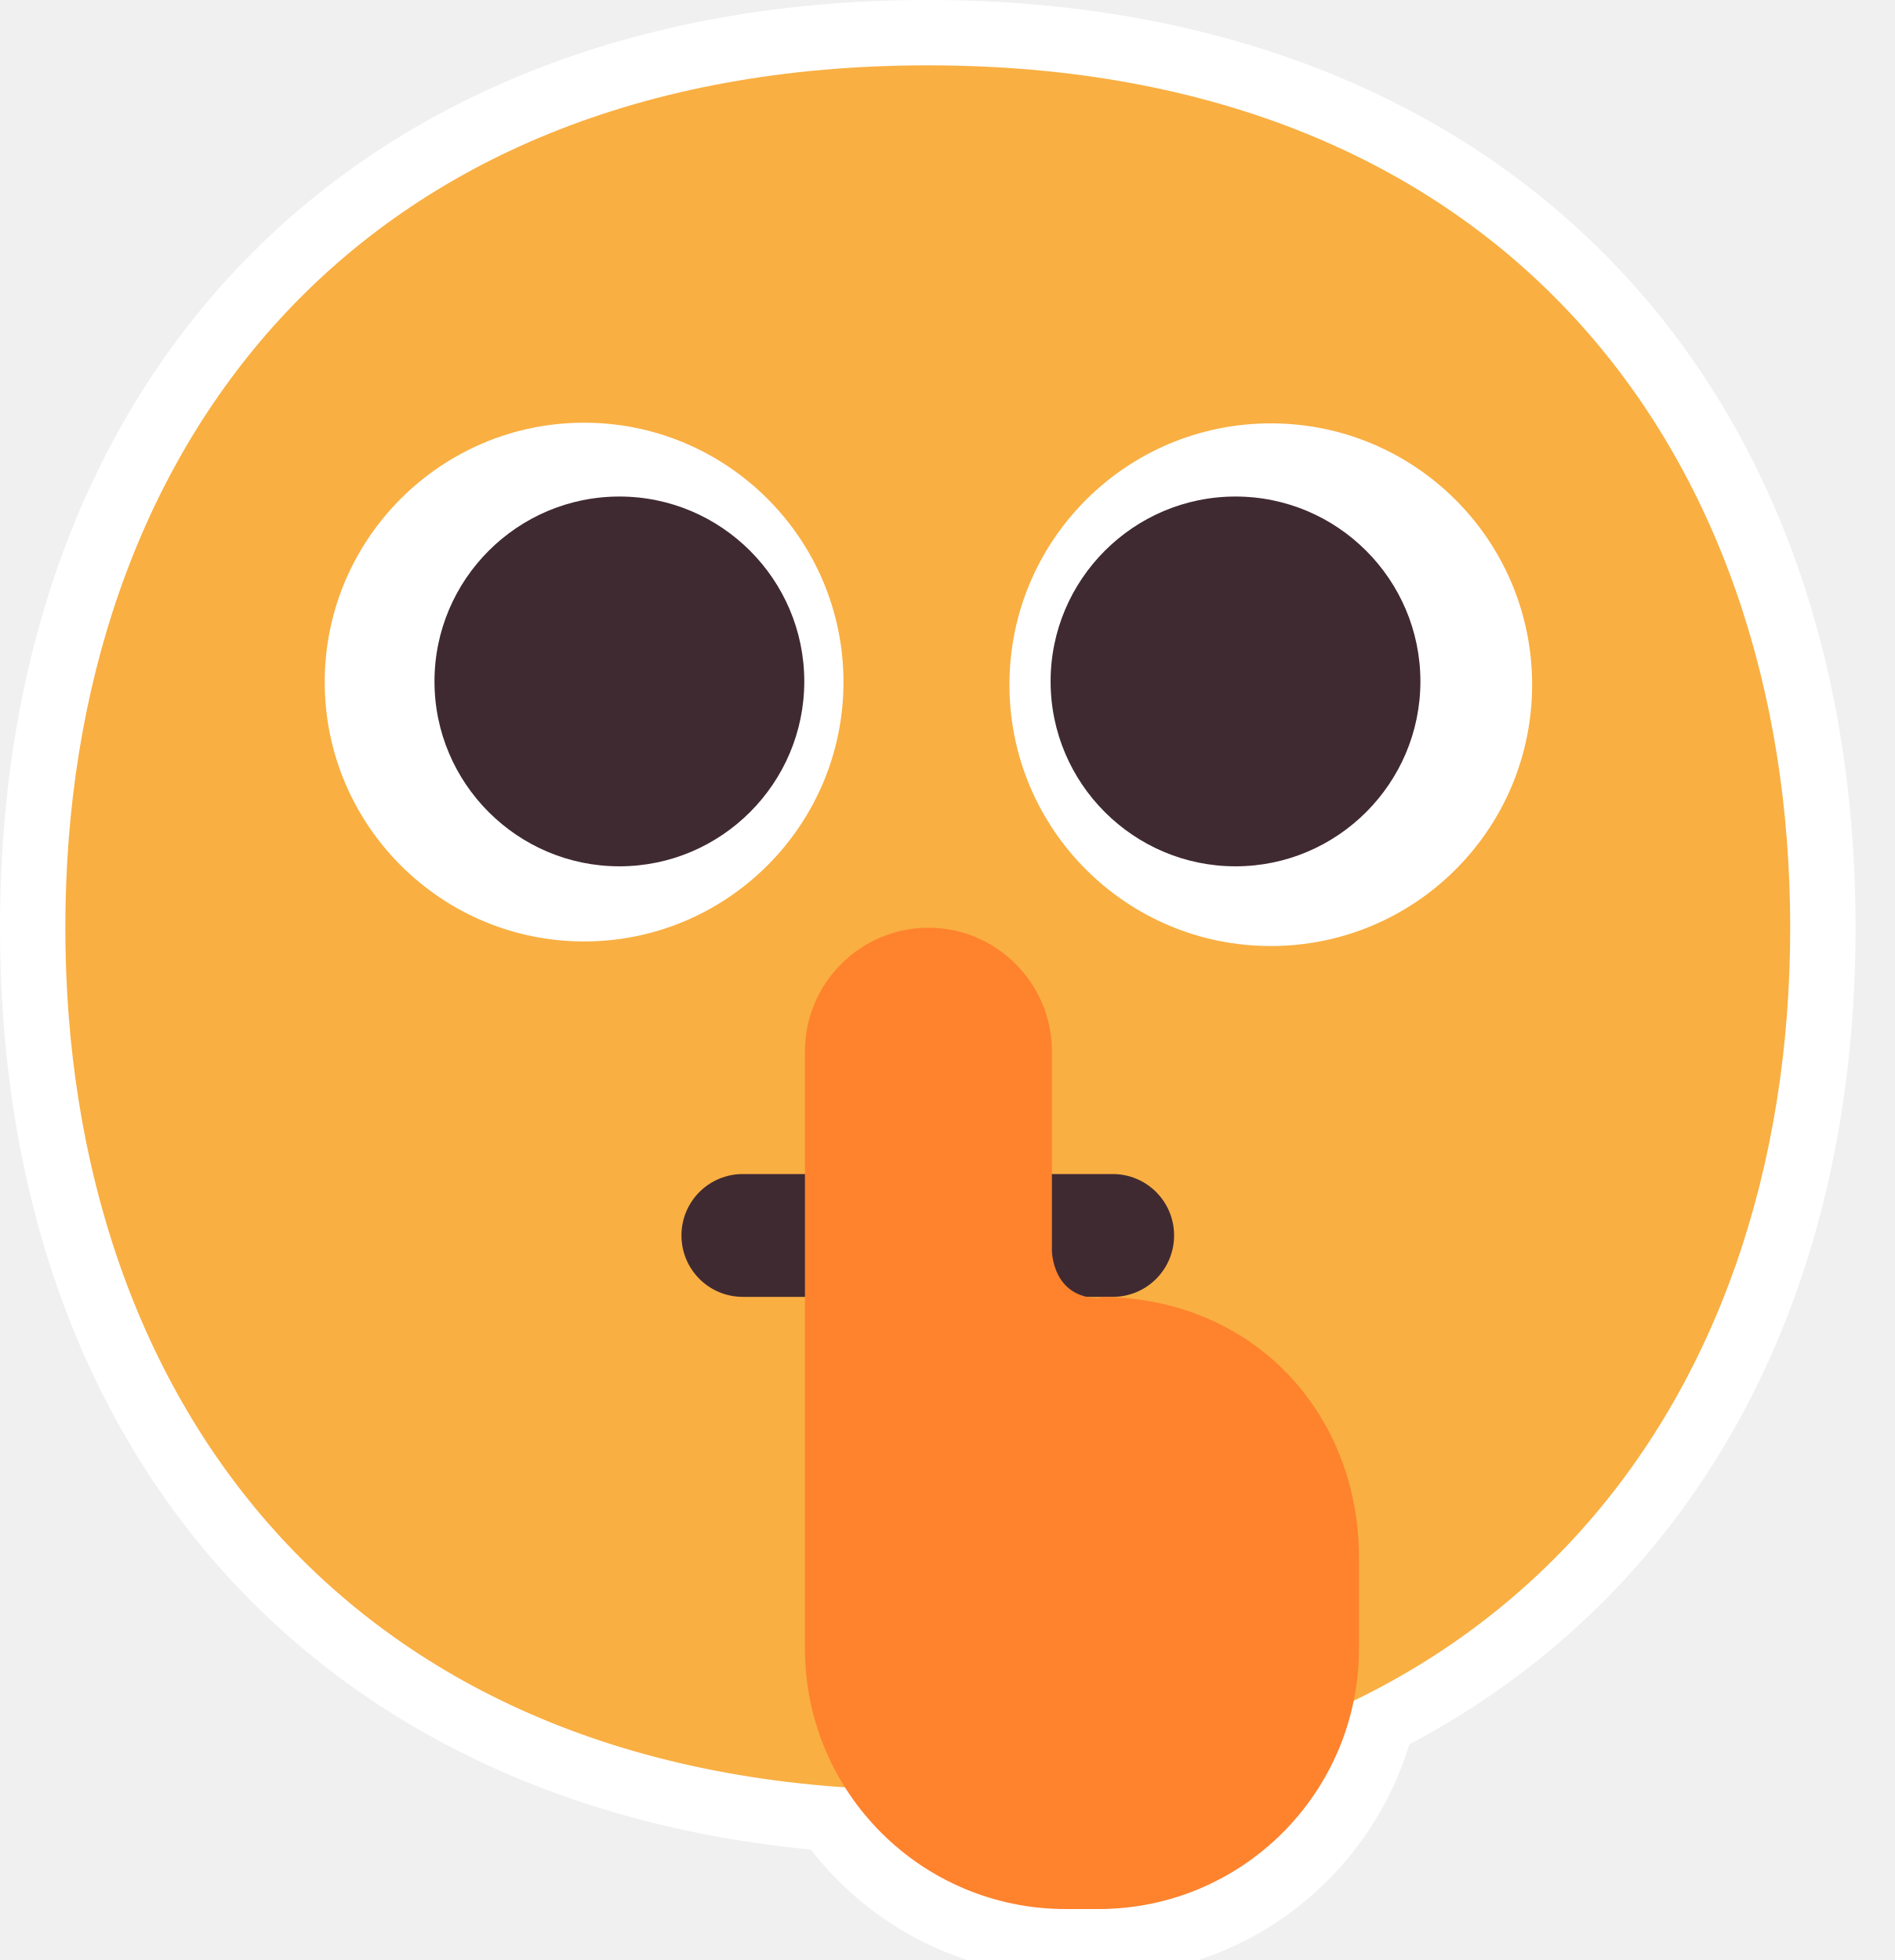
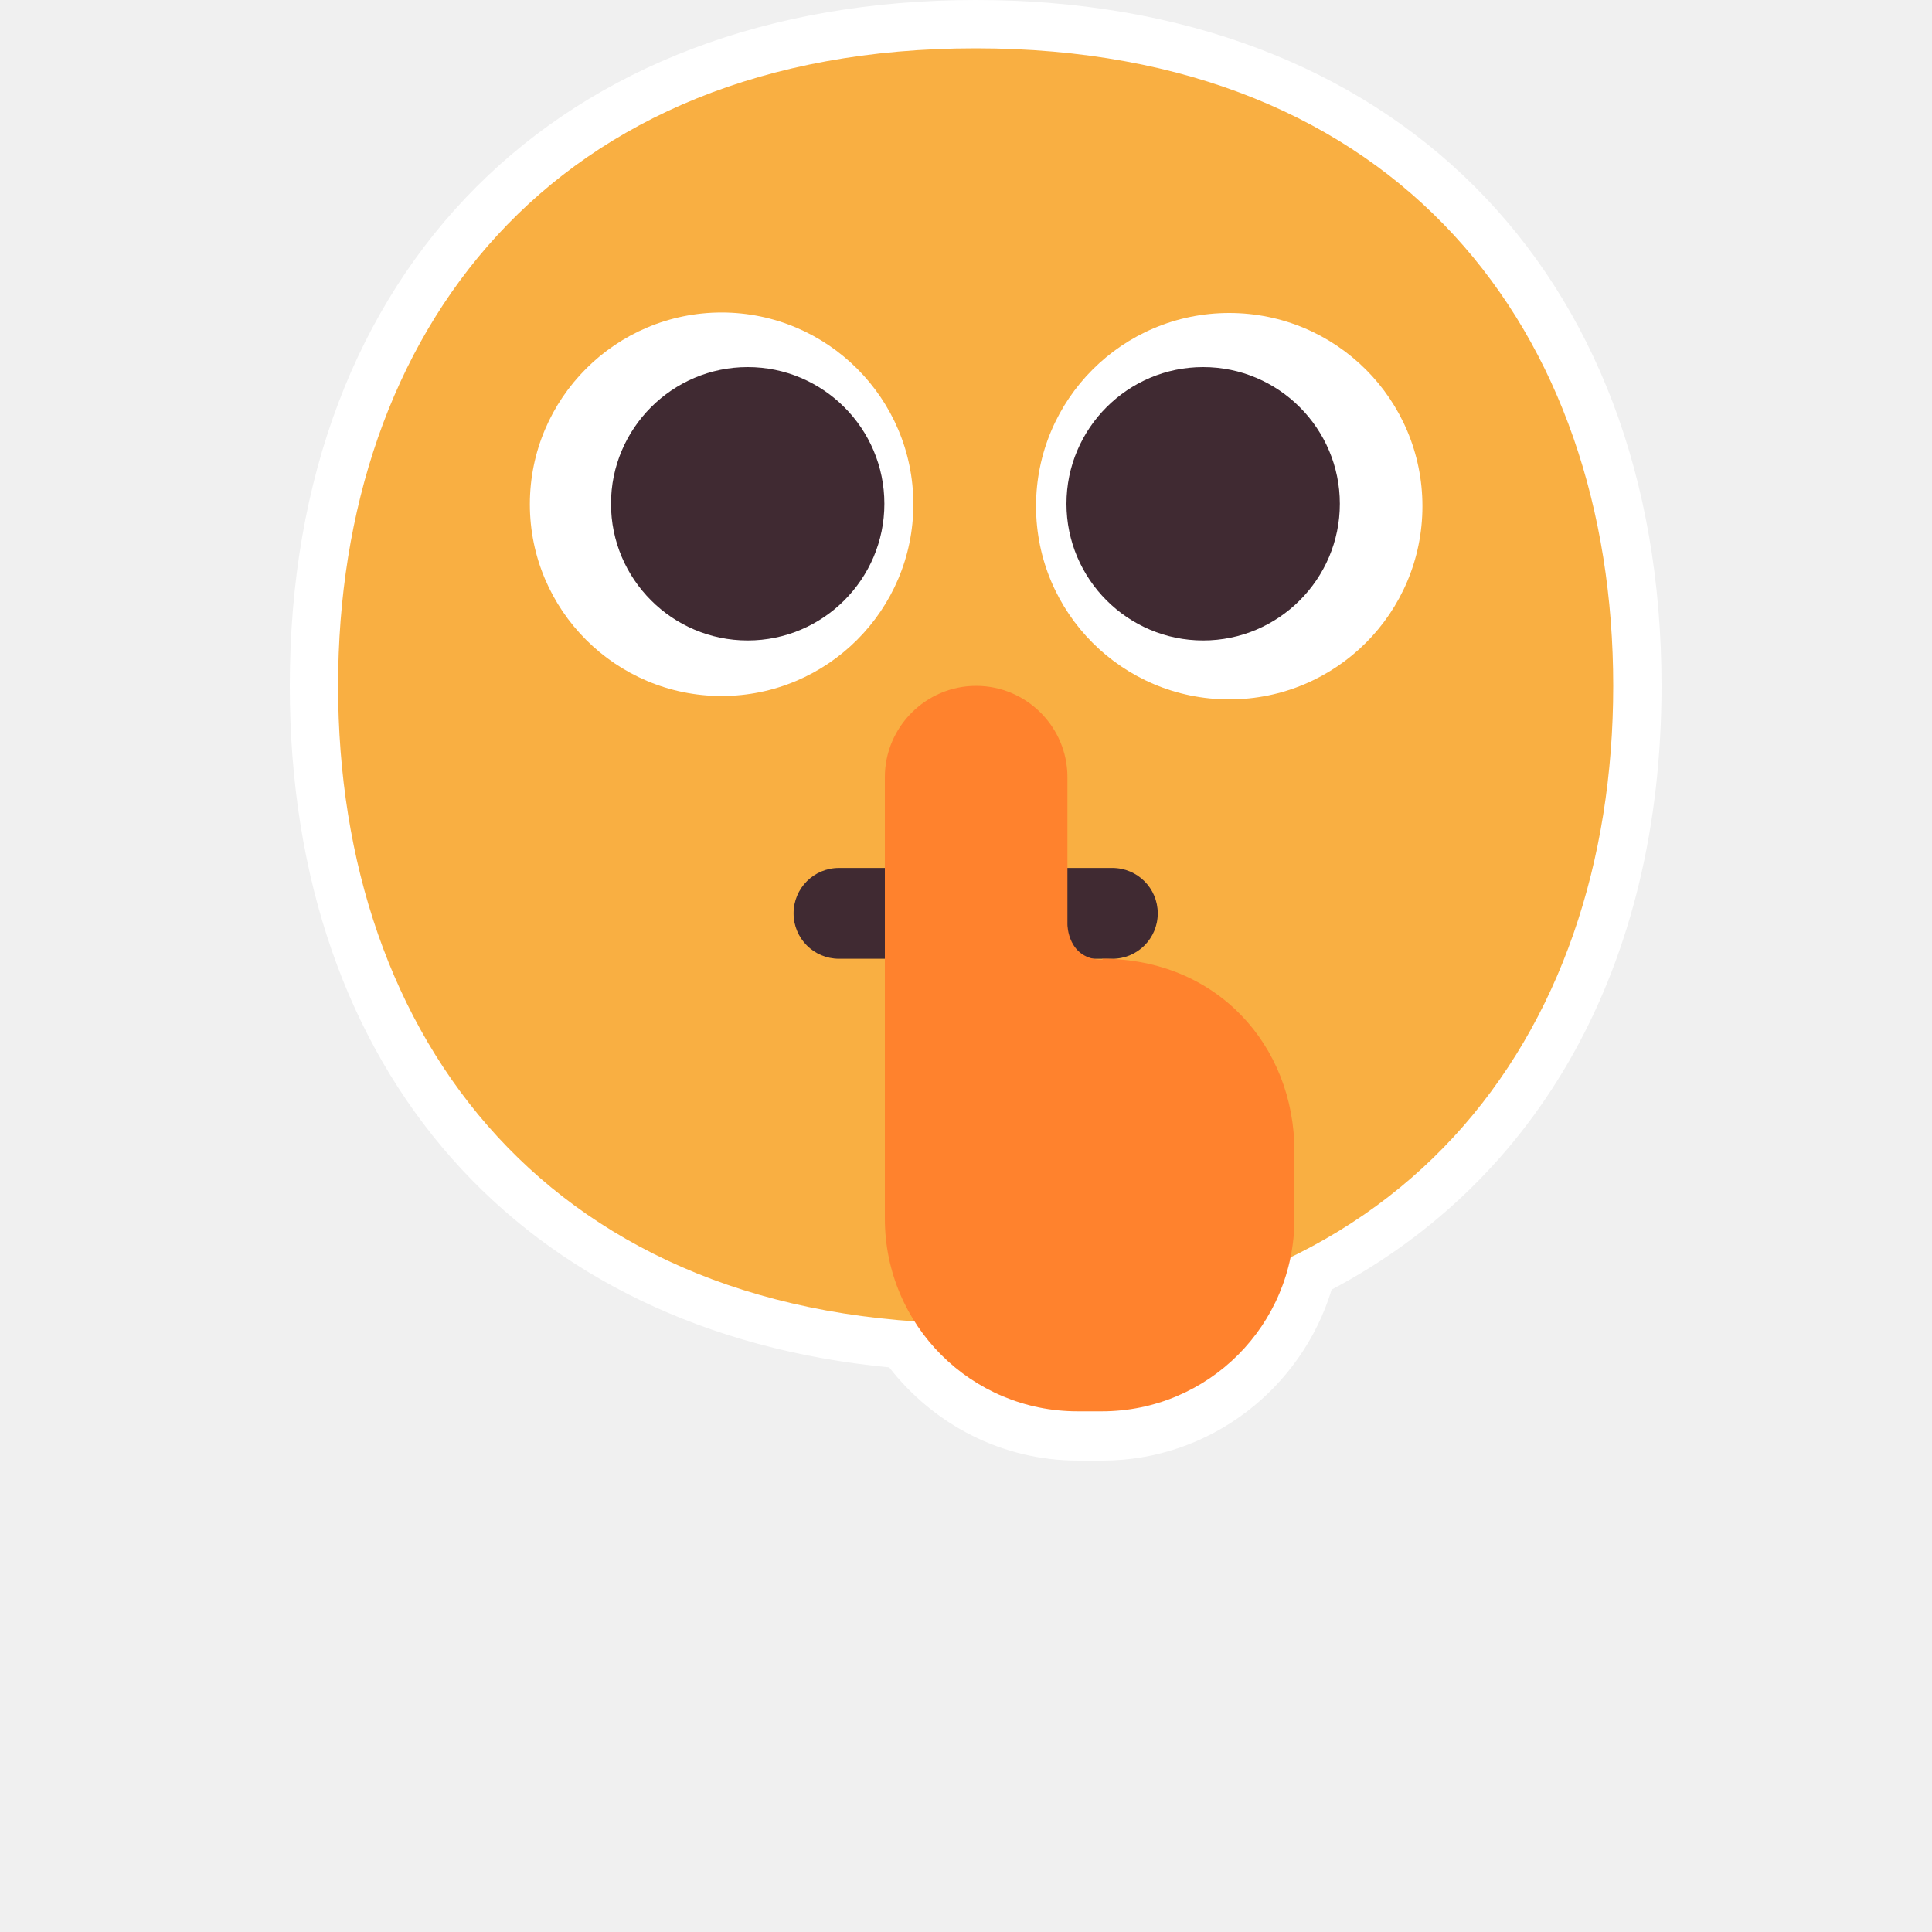
- <svg xmlns="http://www.w3.org/2000/svg" width="29" height="30" viewBox="0 0 29 30" fill="none">
-   <g clip-path="url(#clip0_65_251)">
-     <path d="M28.4 14.2C28.4 5.57 22.82 0 14.2 0C5.58 0 0 5.57 0 14.2C0 22.21 4.81 27.58 12.41 28.31C13.32 29.48 14.73 30.24 16.32 30.24H16.82C19.06 30.24 20.95 28.74 21.57 26.7C25.86 24.43 28.4 20.01 28.4 14.2Z" fill="white" />
-     <path d="M14.2 27.4C23 27.4 27.4 21.49 27.4 14.2C27.4 6.91 23 1 14.2 1C5.4 1 1 6.91 1 14.2C1 21.49 5.4 27.4 14.2 27.4Z" fill="#F9AF42" />
-     <path d="M8.94 14.41C11.13 14.41 12.91 12.63 12.91 10.44C12.91 8.25 11.13 6.47 8.94 6.47C6.75 6.47 4.97 8.25 4.97 10.44C4.97 12.63 6.75 14.41 8.94 14.41Z" fill="white" />
-     <path d="M19.45 14.48C21.66 14.48 23.45 12.69 23.45 10.48C23.45 8.27 21.66 6.48 19.45 6.48C17.24 6.48 15.45 8.27 15.45 10.48C15.45 12.69 17.24 14.48 19.45 14.48Z" fill="white" />
-     <path d="M12.31 10.43C12.31 11.99 11.04 13.26 9.48 13.26C7.92 13.26 6.65 11.99 6.65 10.43C6.65 8.87 7.92 7.6 9.48 7.6C11.04 7.6 12.31 8.87 12.31 10.43Z" fill="#402A32" />
-     <path d="M21.74 10.43C21.74 11.99 20.47 13.26 18.91 13.26C17.35 13.26 16.08 11.99 16.08 10.43C16.08 8.87 17.35 7.6 18.91 7.6C20.47 7.6 21.74 8.87 21.74 10.43Z" fill="#402A32" />
-     <path d="M11.37 17.97C10.85 17.97 10.43 18.39 10.43 18.91C10.43 19.43 10.85 19.85 11.37 19.85H17.03C17.55 19.85 17.97 19.43 17.97 18.91C17.97 18.39 17.55 17.97 17.03 17.97H11.37Z" fill="#402A32" />
-     <path d="M16.83 19.87C16.1 19.87 16.1 19.14 16.1 19.14V16.09C16.1 15.05 15.25 14.2 14.21 14.2C13.17 14.2 12.32 15.05 12.32 16.09V25.23C12.32 27.44 14.11 29.22 16.31 29.22H16.81C19.02 29.22 20.8 27.43 20.8 25.23V23.84C20.8 21.64 19.19 19.85 16.82 19.85L16.83 19.87Z" fill="#FF822D" />
+ <svg xmlns="http://www.w3.org/2000/svg" width="40" height="40" viewBox="0 0 40 40" fill="none">
+   <g clip-path="url(#clip0_2_1652)">
+     <g clip-path="url(#clip1_2_1652)">
+       <path d="M34.4 14.2C34.4 5.57 28.82 0 20.2 0C11.58 0 6 5.57 6 14.2C6 22.21 10.81 27.58 18.41 28.31C19.32 29.48 20.73 30.24 22.32 30.24H22.82C25.06 30.24 26.95 28.74 27.57 26.7C31.86 24.43 34.4 20.01 34.4 14.2Z" fill="white" />
+       <path d="M20.2 27.4C29 27.4 33.4 21.49 33.4 14.2C33.4 6.91 29 1 20.2 1C11.4 1 7 6.91 7 14.2C7 21.49 11.4 27.4 20.2 27.4Z" fill="#F9AF42" />
+       <path d="M14.94 14.41C17.13 14.41 18.91 12.63 18.91 10.44C18.91 8.25 17.13 6.47 14.94 6.47C12.75 6.47 10.97 8.25 10.97 10.44C10.97 12.63 12.75 14.41 14.94 14.41Z" fill="white" />
+       <path d="M25.45 14.48C27.66 14.48 29.45 12.69 29.45 10.48C29.45 8.27 27.66 6.48 25.45 6.48C23.24 6.48 21.45 8.27 21.45 10.48C21.45 12.69 23.24 14.48 25.45 14.48Z" fill="white" />
+       <path d="M18.31 10.43C18.31 11.99 17.04 13.26 15.48 13.26C13.92 13.26 12.65 11.99 12.65 10.43C12.65 8.87 13.92 7.6 15.48 7.6C17.04 7.6 18.31 8.87 18.31 10.43Z" fill="#402A32" />
+       <path d="M27.74 10.43C27.74 11.99 26.47 13.26 24.91 13.26C23.35 13.26 22.08 11.99 22.08 10.43C22.08 8.87 23.35 7.6 24.91 7.6C26.47 7.6 27.74 8.87 27.74 10.43Z" fill="#402A32" />
+       <path d="M17.37 17.97C16.85 17.97 16.43 18.39 16.43 18.91C16.43 19.43 16.85 19.85 17.37 19.85H23.03C23.55 19.85 23.97 19.43 23.97 18.91C23.97 18.39 23.55 17.97 23.03 17.97H17.37Z" fill="#402A32" />
+       <path d="M22.83 19.87C22.1 19.87 22.1 19.14 22.1 19.14V16.09C22.1 15.05 21.25 14.2 20.21 14.2C19.17 14.2 18.32 15.05 18.32 16.09V25.23C18.32 27.44 20.11 29.22 22.31 29.22H22.81C25.02 29.22 26.8 27.43 26.8 25.23V23.84C26.8 21.64 25.19 19.85 22.82 19.85L22.83 19.87Z" fill="#FF822D" />
+     </g>
  </g>
  <defs>
-     <clipPath id="clip0_65_251">
-       <rect width="28.4" height="30.24" fill="white" />
+     <clipPath id="clip0_2_1652">
+       <rect width="40" height="40" fill="white" />
+     </clipPath>
+     <clipPath id="clip1_2_1652">
+       <rect width="28.4" height="30.24" fill="white" transform="translate(6)" />
    </clipPath>
  </defs>
</svg>
